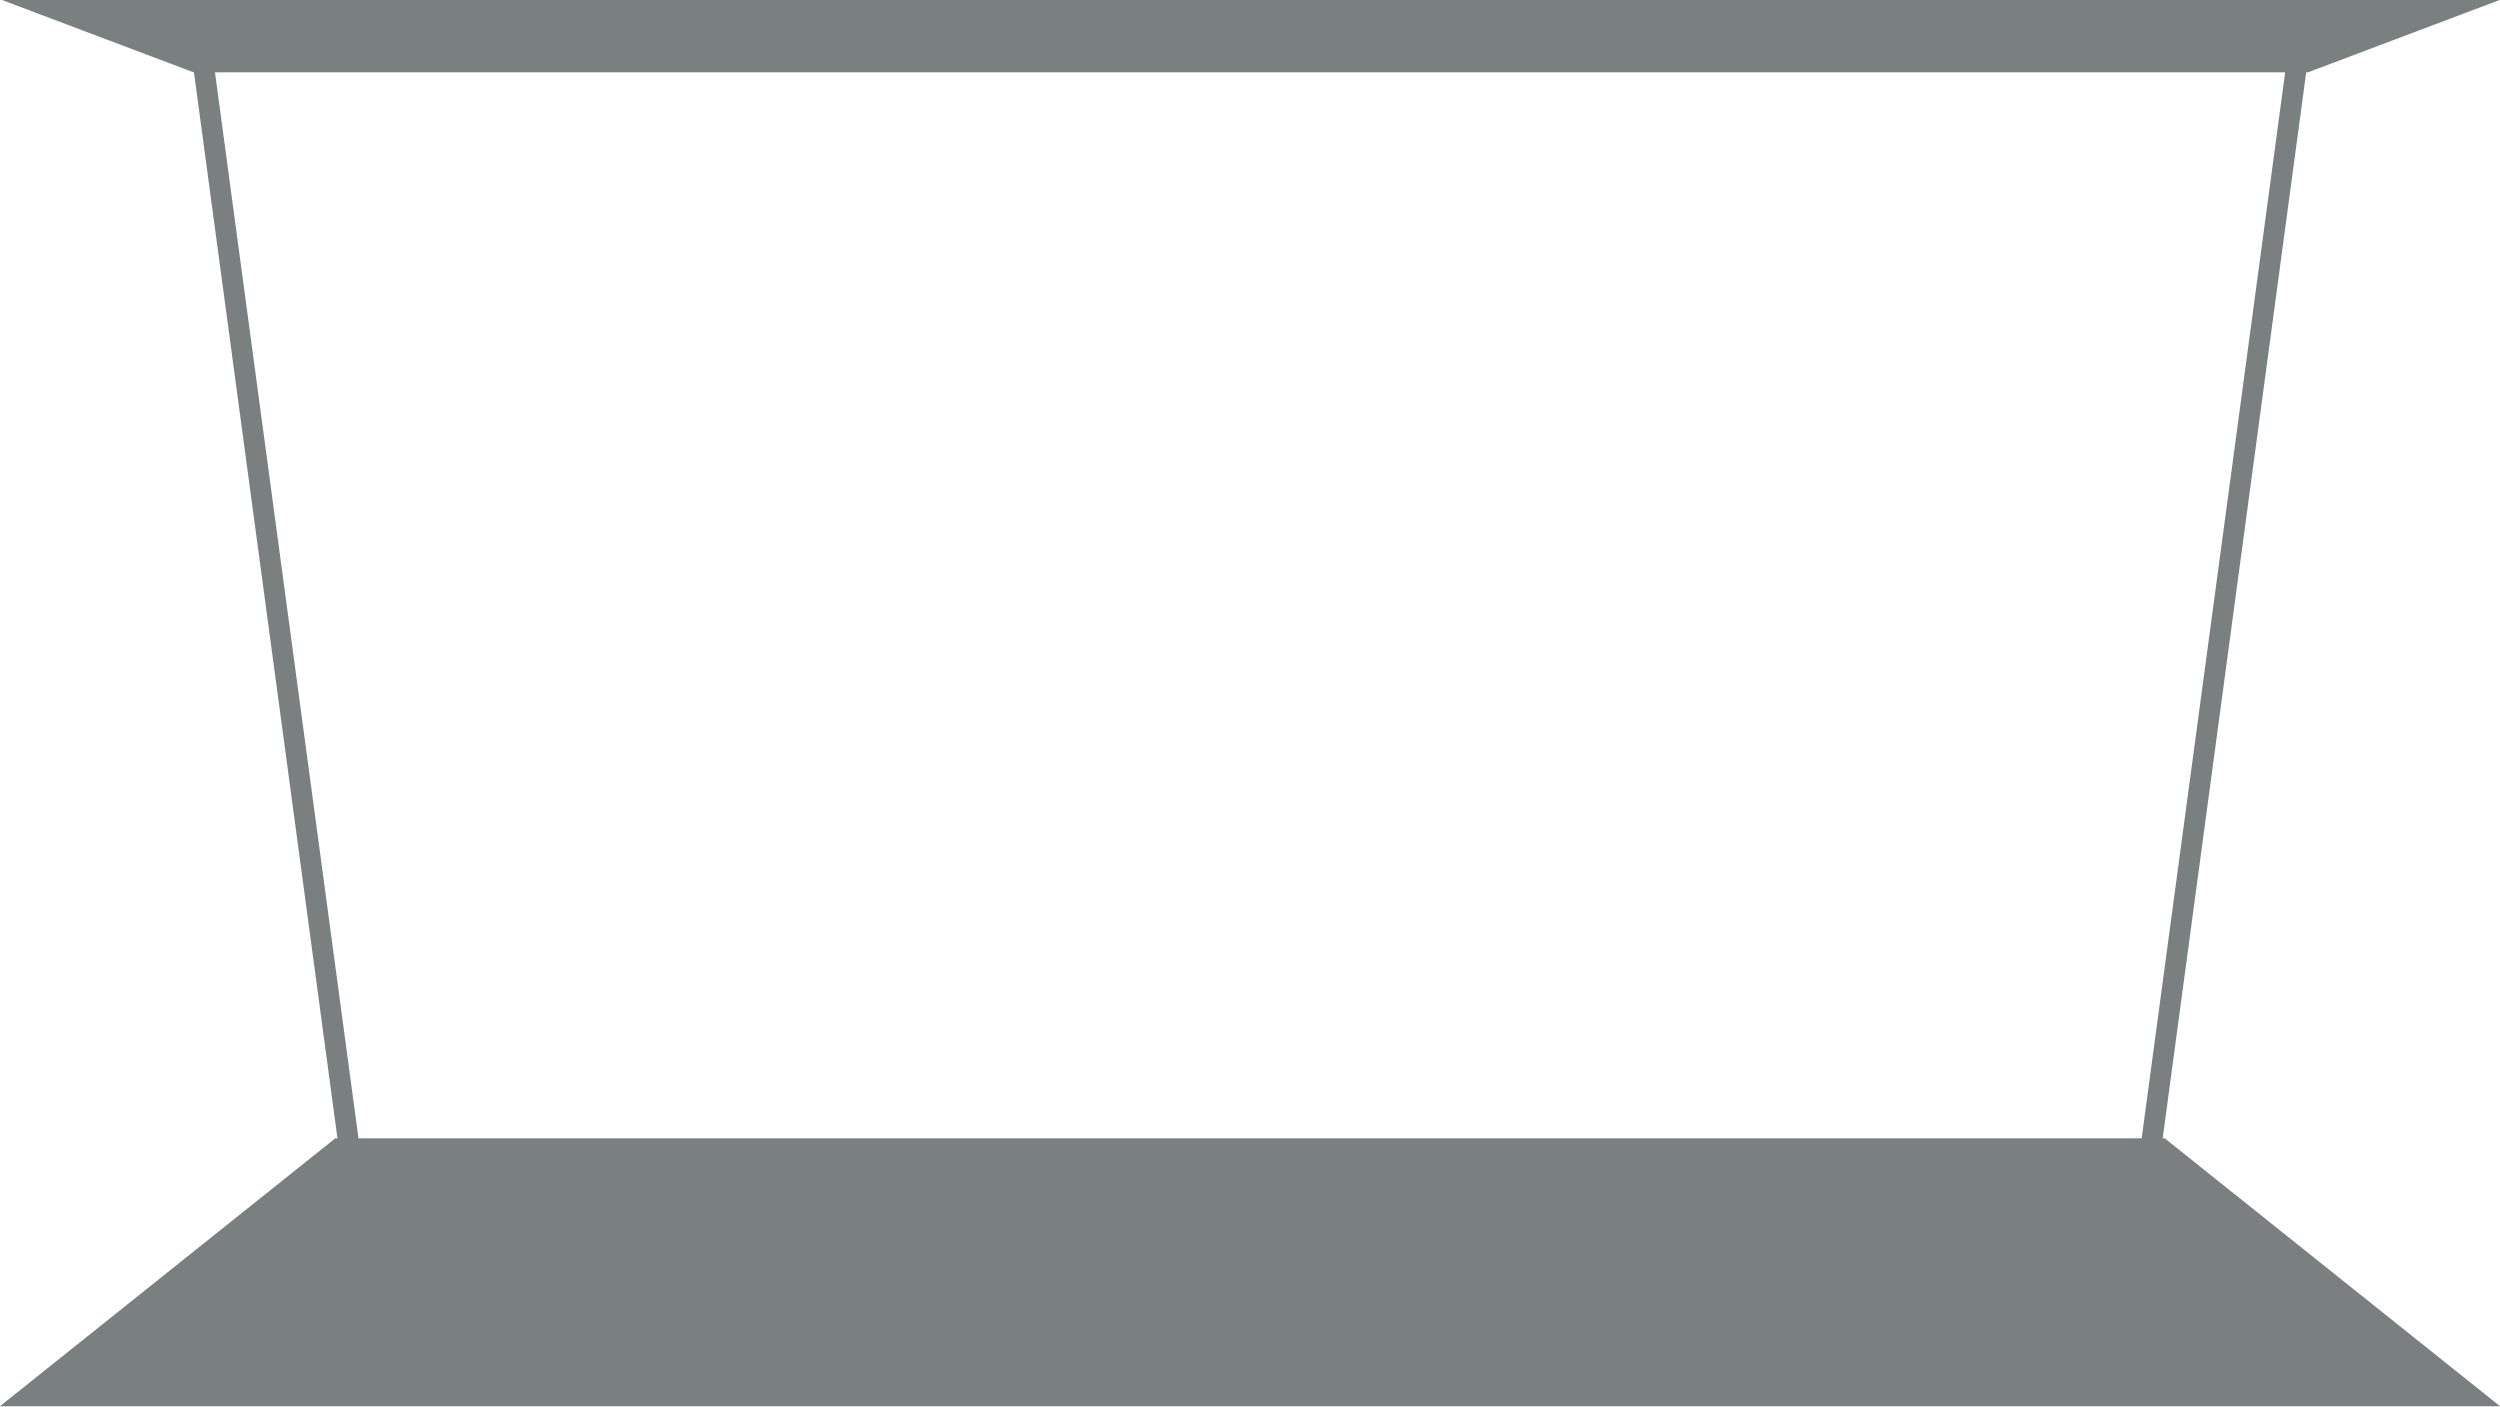
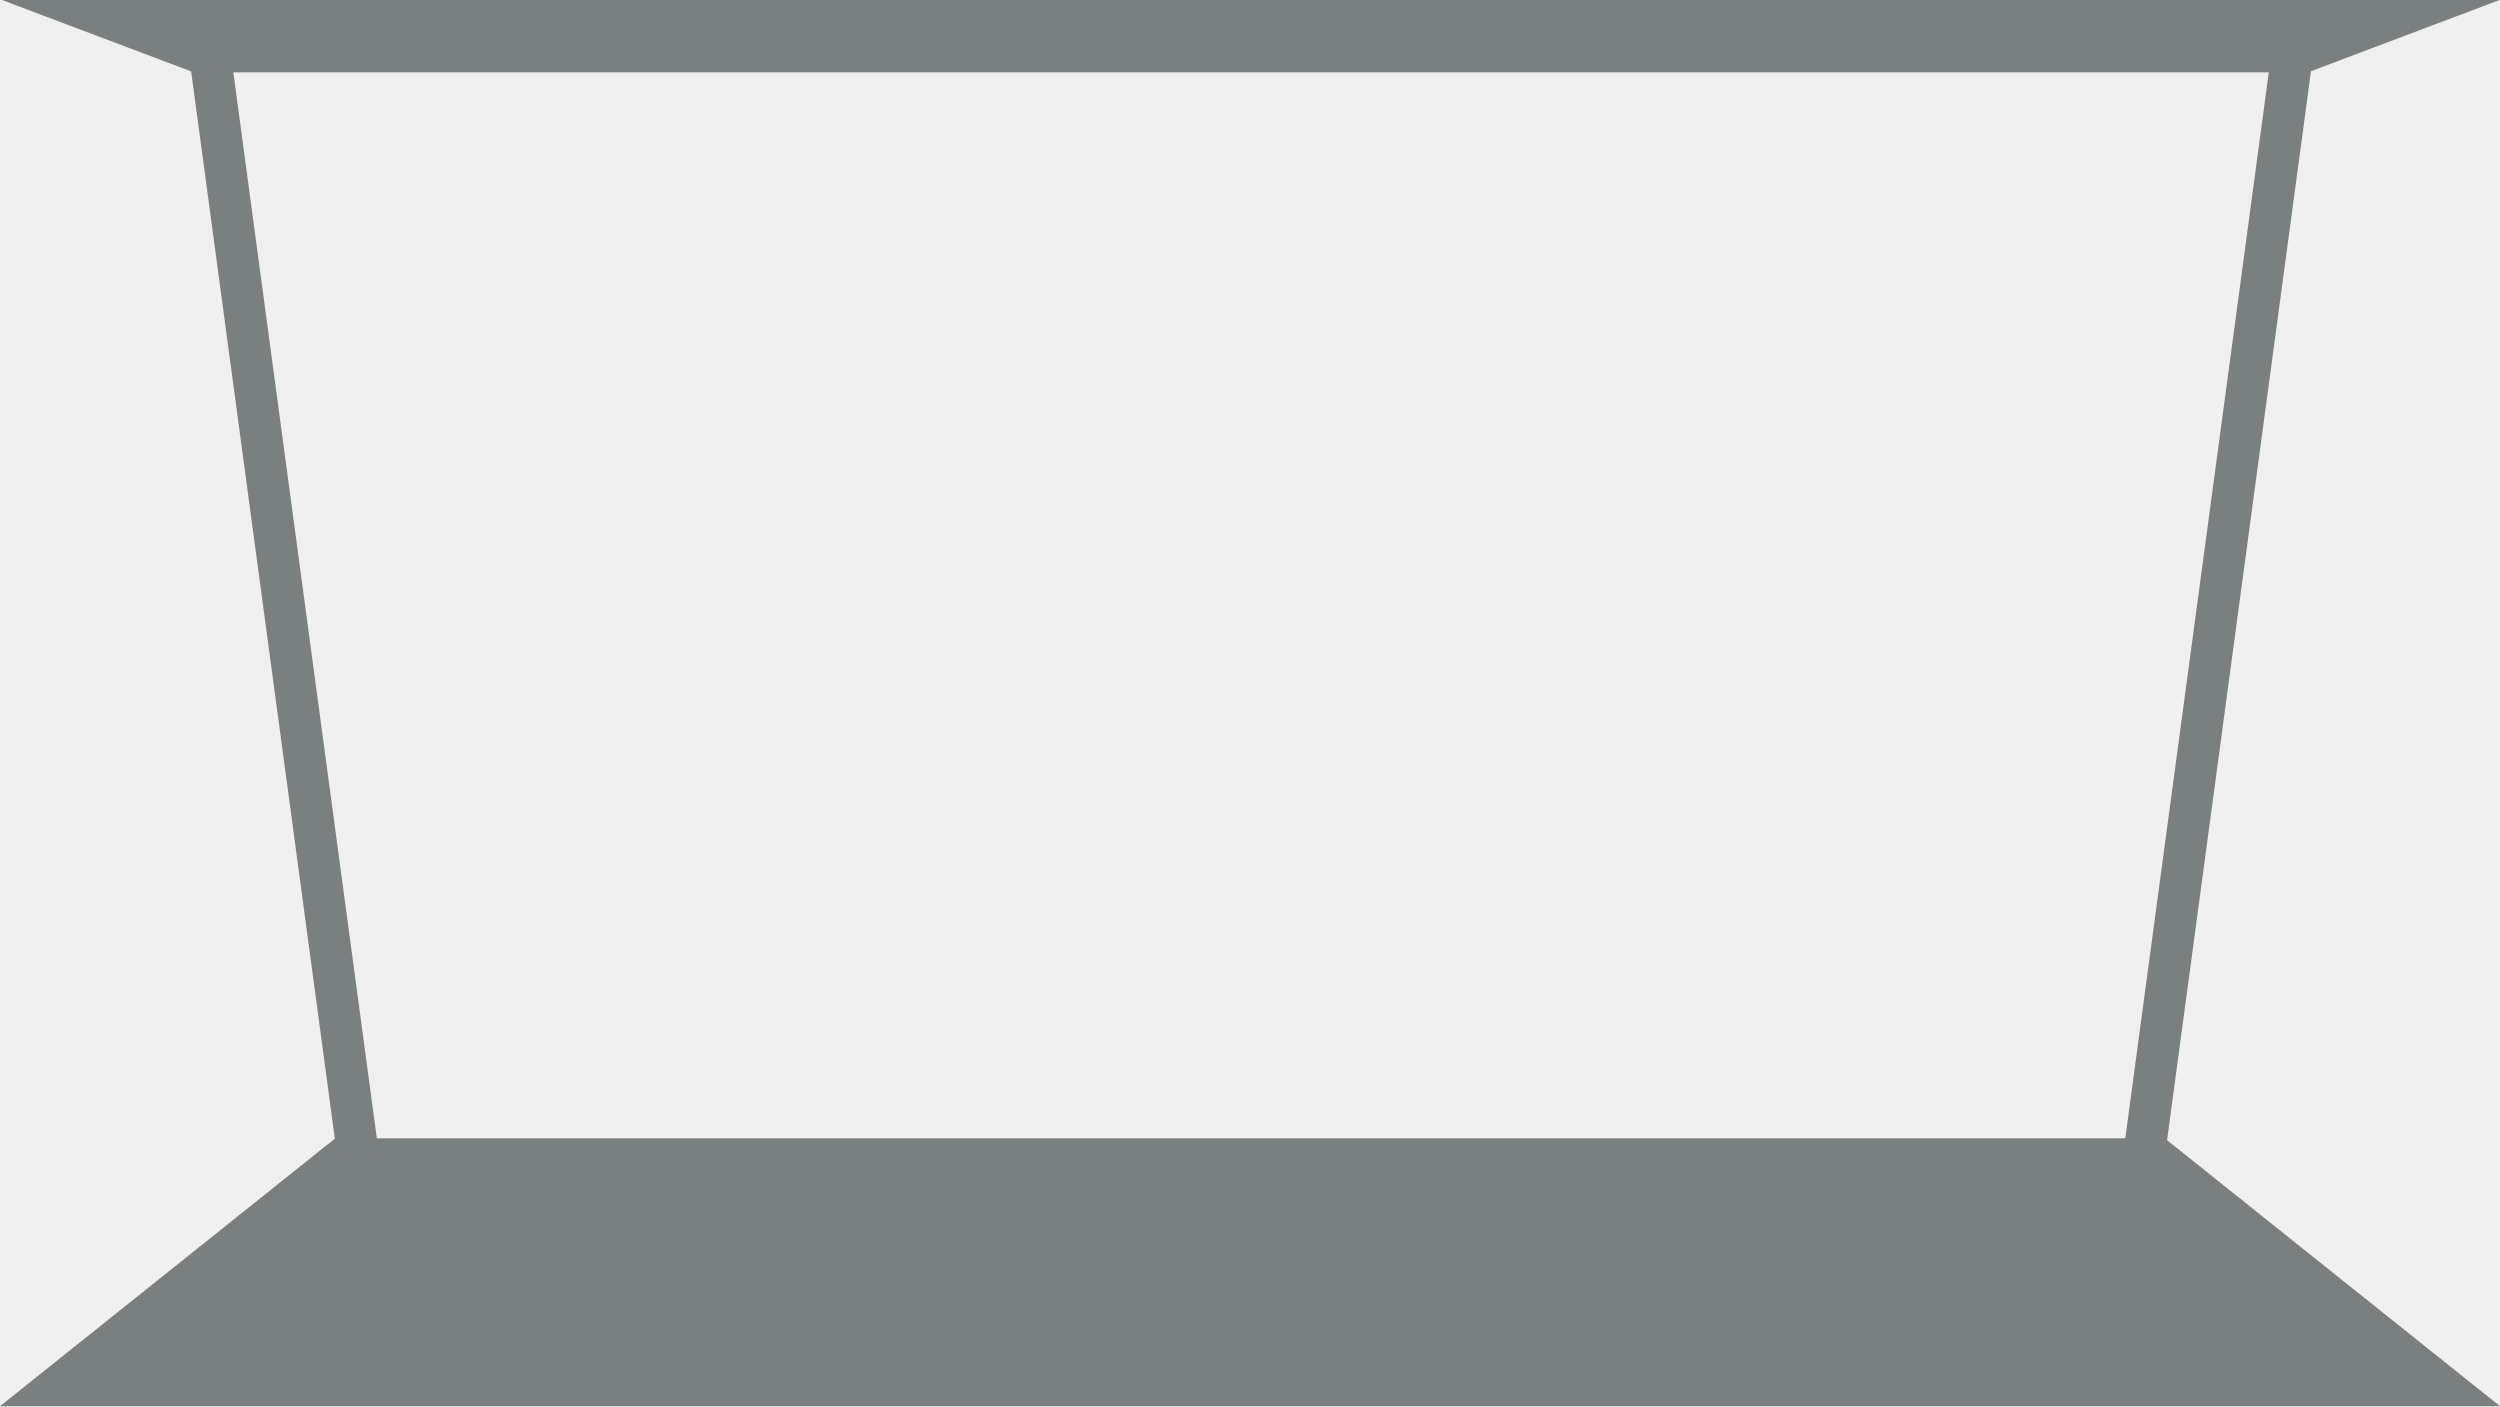
<svg xmlns="http://www.w3.org/2000/svg" version="1.1" viewBox="0.0 0.0 960.0 540.0" fill="none" stroke="none" stroke-linecap="square" stroke-miterlimit="10">
  <clipPath id="p.0">
    <path d="m0 0l960.0 0l0 540.0l-960.0 0l0 -540.0z" clip-rule="nonzero" />
  </clipPath>
  <g clip-path="url(#p.0)">
-     <path fill="#ffffff" d="m0 0l960.0 0l0 540.0l-960.0 0z" fill-rule="evenodd" />
    <path fill="#7a7f80" d="m0 539.974l128.759 -102.866l702.483 0l128.759 102.866z" fill-rule="evenodd" />
    <path fill="#7a7f80" d="m0.751 0l73.604 27.78l811.879 0l73.604 -27.78z" fill-rule="evenodd" />
-     <path fill="#000000" fill-opacity="0.0" d="m78.113 24.774l56.315 418.331" fill-rule="evenodd" />
-     <path stroke="#7a7f80" stroke-width="8.0" stroke-linejoin="round" stroke-linecap="butt" d="m78.113 24.774l56.315 418.331" fill-rule="evenodd" />
-     <path fill="#000000" fill-opacity="0.0" d="m881.945 24.774l-56.315 418.331" fill-rule="evenodd" />
-     <path stroke="#7a7f80" stroke-width="8.0" stroke-linejoin="round" stroke-linecap="butt" d="m881.945 24.774l-56.315 418.331" fill-rule="evenodd" />
+     <path fill="#000000" fill-opacity="0.0" d="m81.121 24.774l56.315 418.331" fill-rule="evenodd" />
+     <path stroke="#7a7f80" stroke-width="16.0" stroke-linejoin="round" stroke-linecap="butt" d="m81.121 24.774l56.315 418.331" fill-rule="evenodd" />
+     <path fill="#000000" fill-opacity="0.0" d="m879.69 24.774l-56.315 418.331" fill-rule="evenodd" />
+     <path stroke="#7a7f80" stroke-width="16.0" stroke-linejoin="round" stroke-linecap="butt" d="m879.69 24.774l-56.315 418.331" fill-rule="evenodd" />
  </g>
</svg>
